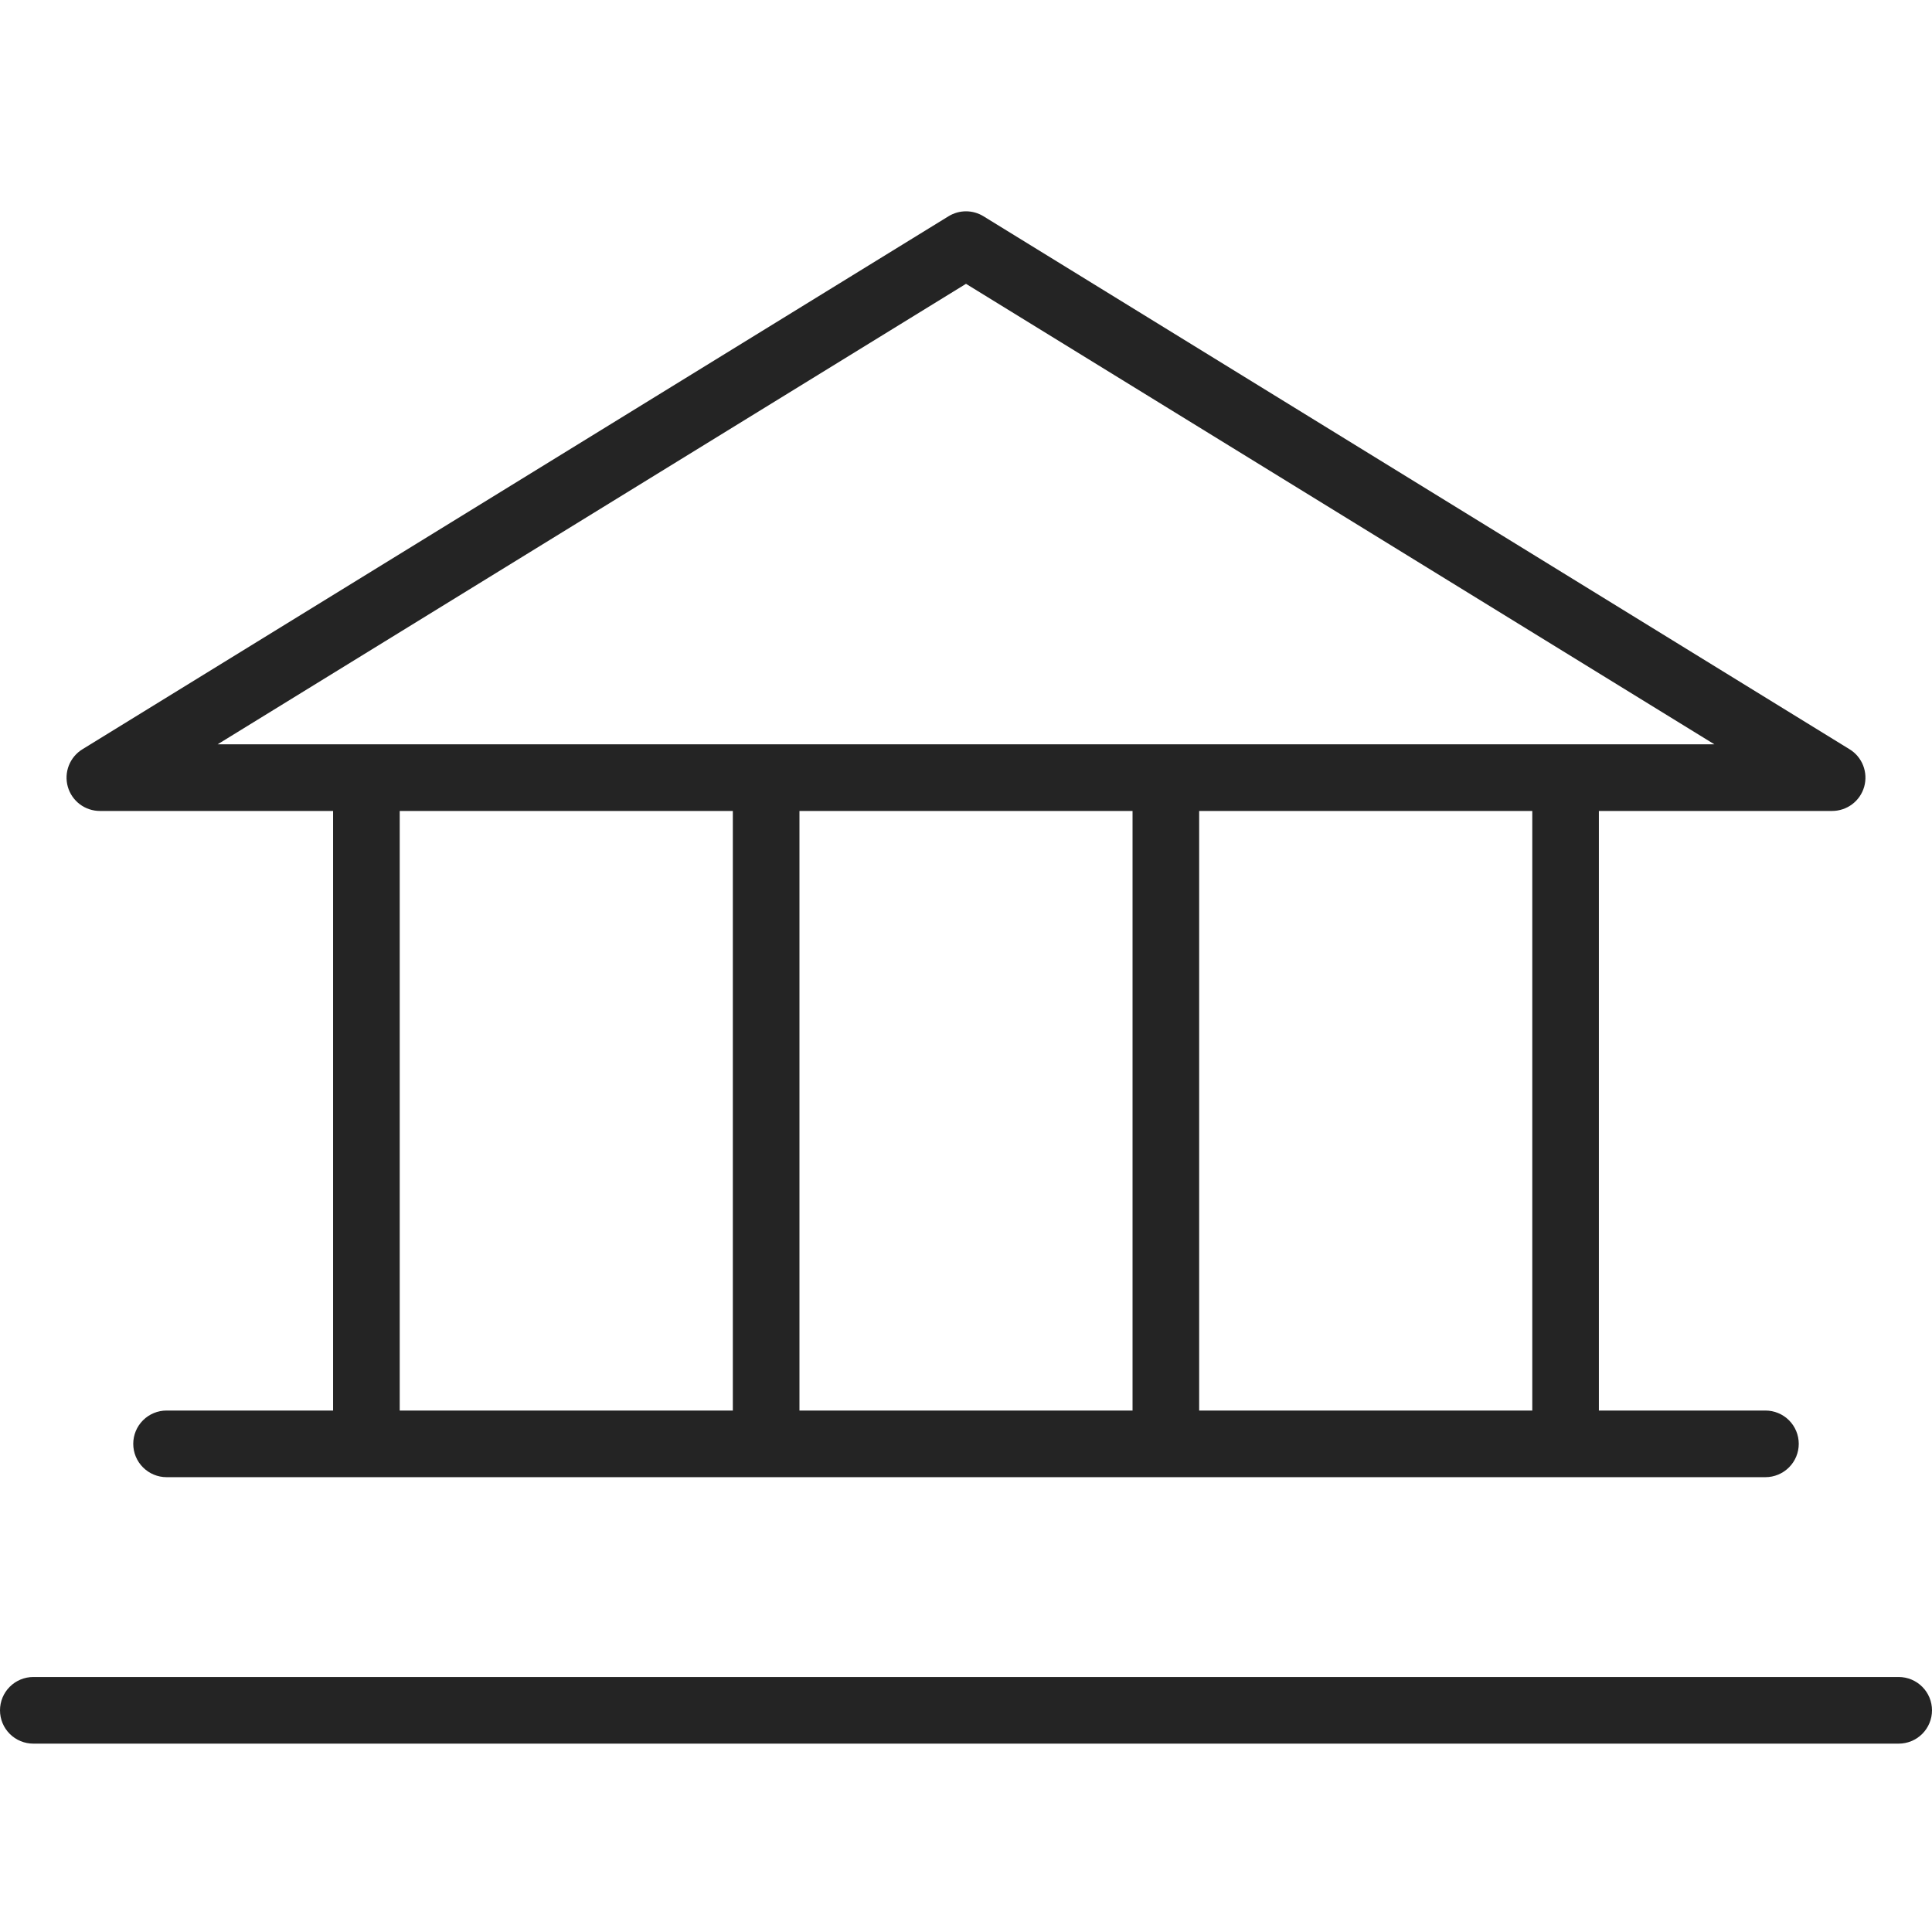
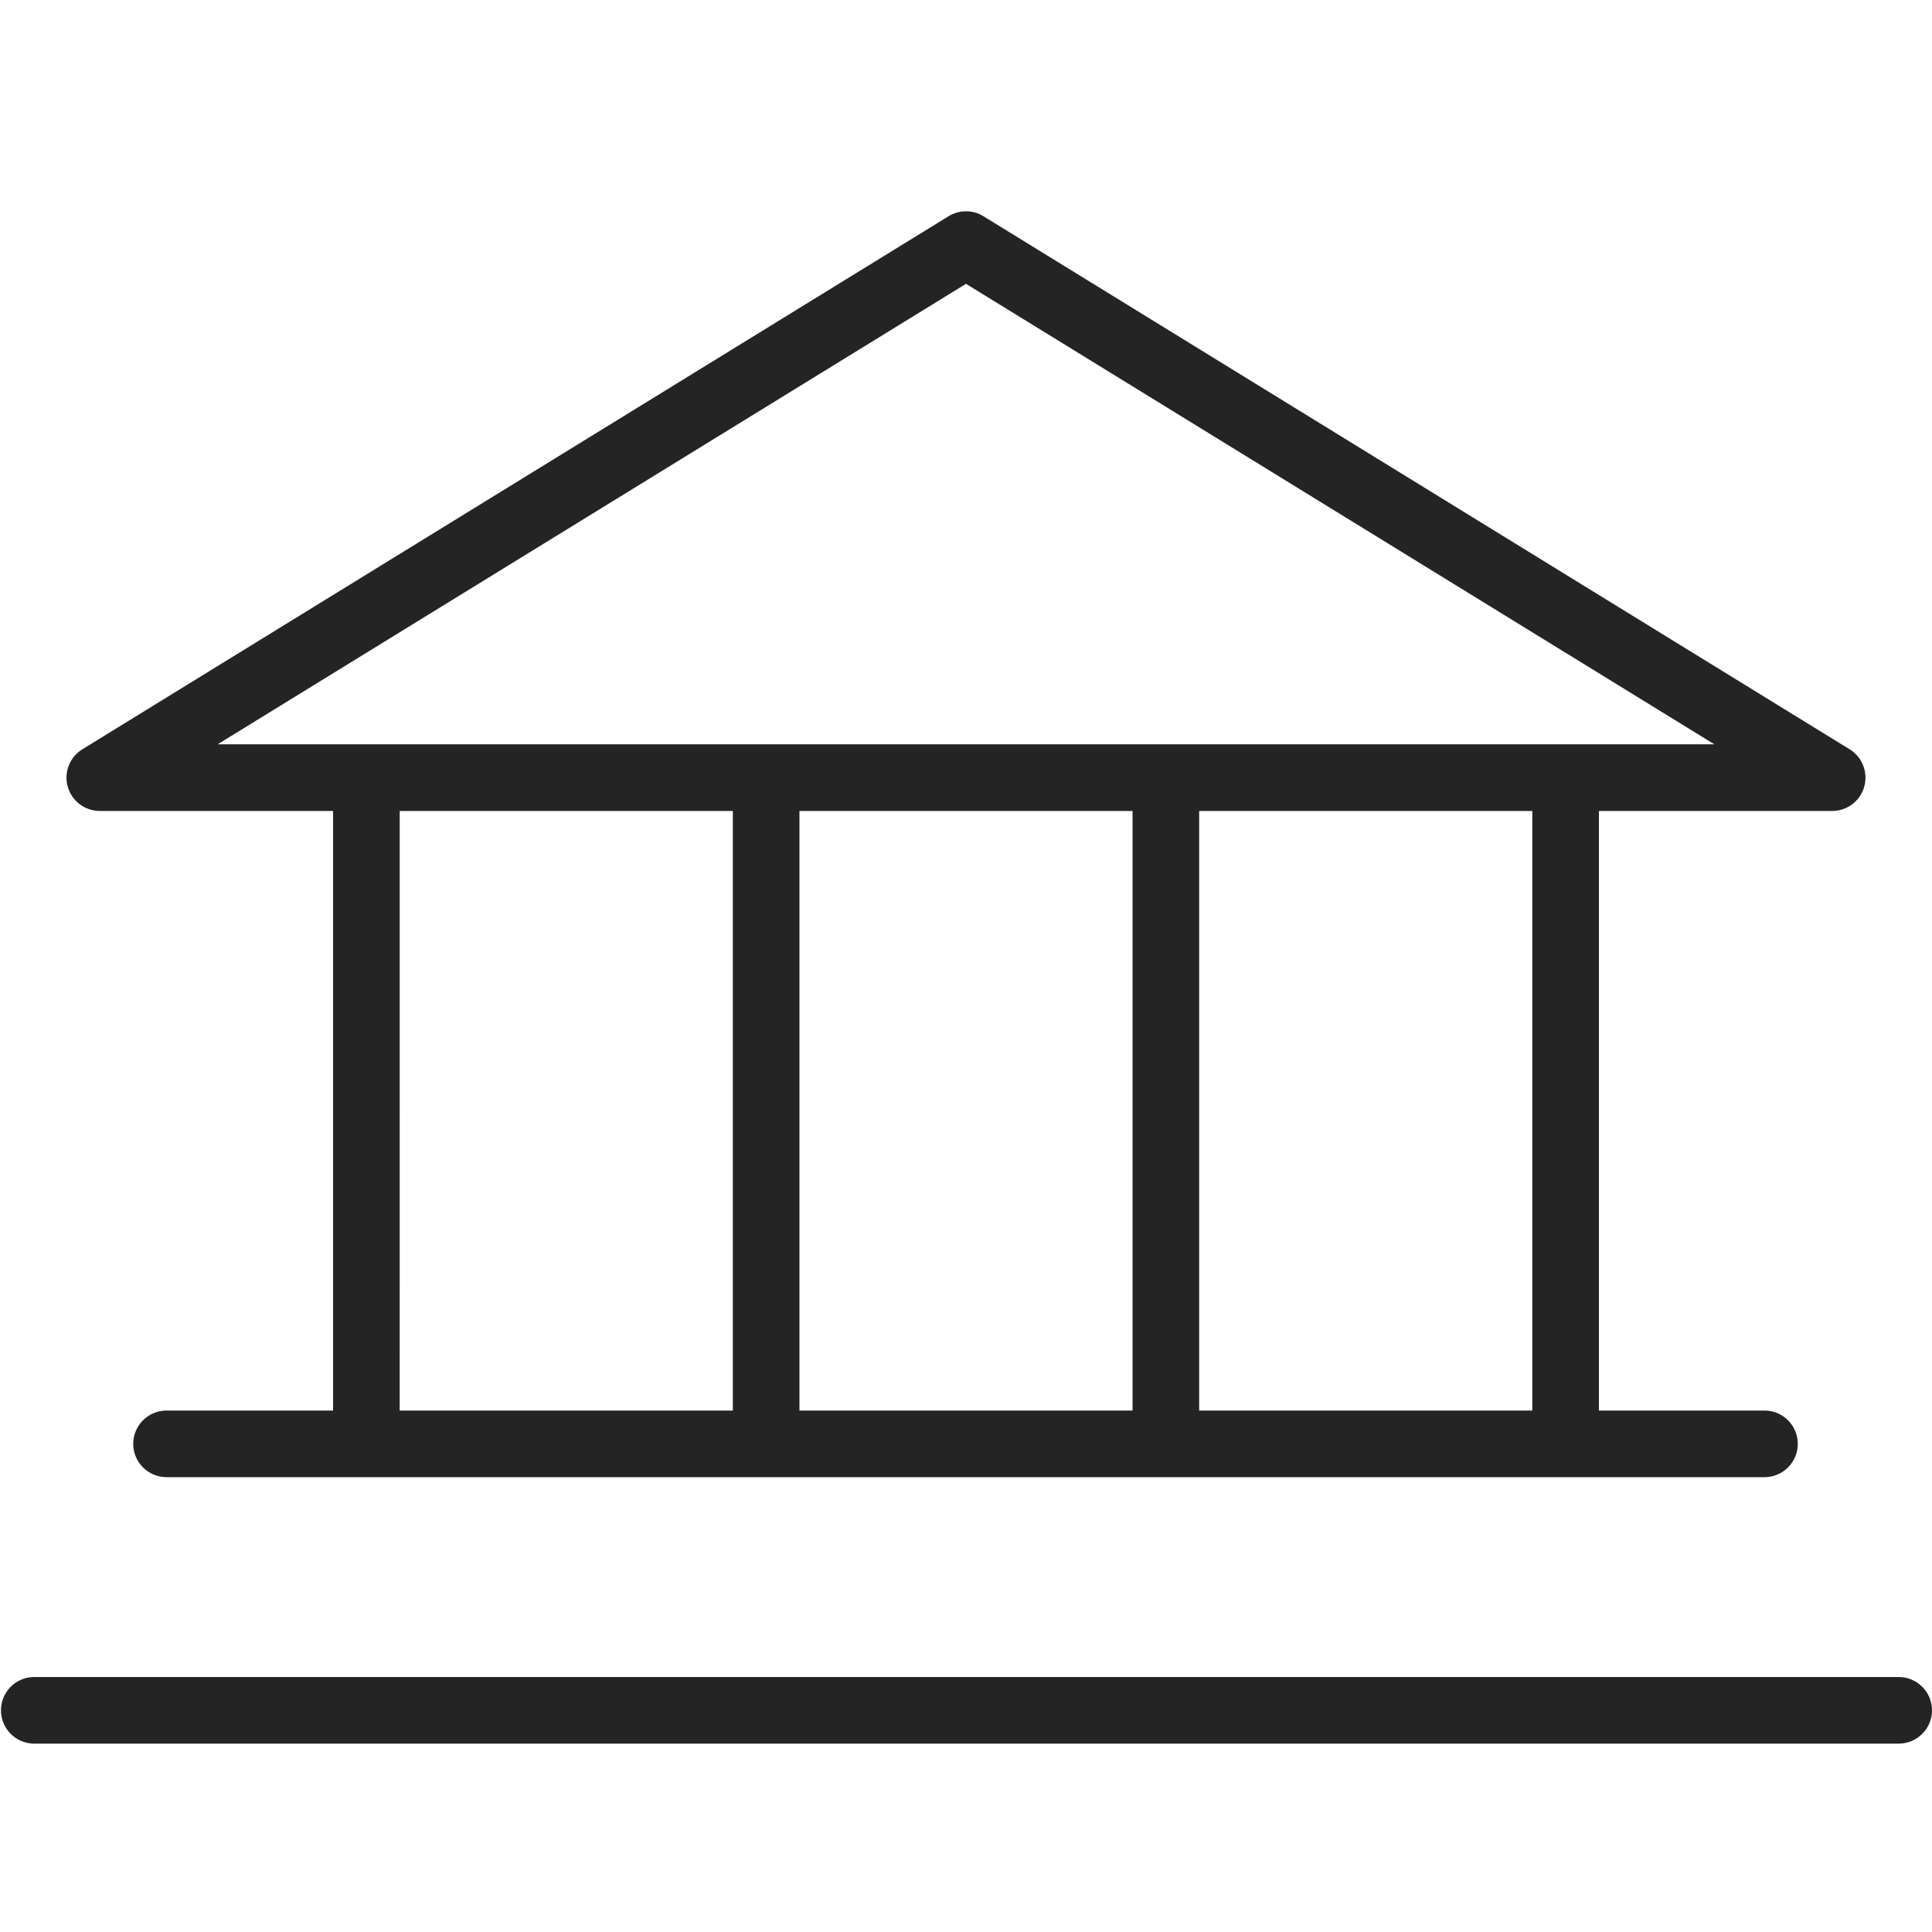
<svg xmlns="http://www.w3.org/2000/svg" width="64" height="64" viewBox="0 0 64 64" fill="none">
-   <path d="M3.31 26.864H11.034V46.726H5.517C5.225 46.726 4.944 46.842 4.737 47.049C4.53 47.256 4.414 47.536 4.414 47.829C4.414 48.122 4.53 48.402 4.737 48.609C4.944 48.816 5.225 48.933 5.517 48.933H58.483C58.775 48.933 59.056 48.816 59.263 48.609C59.47 48.402 59.586 48.122 59.586 47.829C59.586 47.536 59.47 47.256 59.263 47.049C59.056 46.842 58.775 46.726 58.483 46.726H52.965V26.864H60.69C60.93 26.864 61.164 26.786 61.357 26.641C61.549 26.496 61.688 26.293 61.754 26.061C61.819 25.829 61.807 25.583 61.72 25.359C61.633 25.135 61.474 24.945 61.269 24.82L32.579 7.164C32.405 7.057 32.205 7 32 7C31.795 7 31.595 7.057 31.421 7.164L2.731 24.82C2.526 24.945 2.368 25.135 2.28 25.359C2.192 25.583 2.181 25.829 2.246 26.061C2.312 26.293 2.451 26.496 2.643 26.641C2.836 26.786 3.07 26.864 3.31 26.864ZM13.241 26.864H24.276V46.726H13.241V26.864ZM37.517 26.864V46.726H26.483V26.864H37.517ZM50.759 46.726H39.724V26.864H50.759V46.726ZM32 9.402L56.792 24.657H7.208L32 9.402ZM64 56.657C64 56.949 63.884 57.23 63.677 57.437C63.47 57.644 63.189 57.76 62.897 57.76H1.103C0.811 57.76 0.53 57.644 0.323 57.437C0.116 57.23 0 56.949 0 56.657C0 56.364 0.116 56.083 0.323 55.877C0.53 55.669 0.811 55.553 1.103 55.553H62.897C63.189 55.553 63.47 55.669 63.677 55.877C63.884 56.083 64 56.364 64 56.657Z" fill="#242424" />
+   <path d="M3.31 26.864h7.724v19.862H5.517a1.103 1.103 0 1 0 0 2.207h52.966a1.104 1.104 0 0 0 0-2.207h-5.517V26.864h7.724a1.103 1.103 0 0 0 .579-2.044L32.579 7.164a1.1 1.1 0 0 0-1.158 0L2.73 24.82a1.103 1.103 0 0 0 .58 2.044m9.931 0h11.035v19.862H13.24zm24.276 0v19.862H26.483V26.864zM50.76 46.726H39.724V26.864H50.76zM32 9.402l24.792 15.255H7.208zm32 47.255a1.104 1.104 0 0 1-1.103 1.103H1.103a1.104 1.104 0 0 1 0-2.207h61.794A1.103 1.103 0 0 1 64 56.657" fill="#242424" />
</svg>
